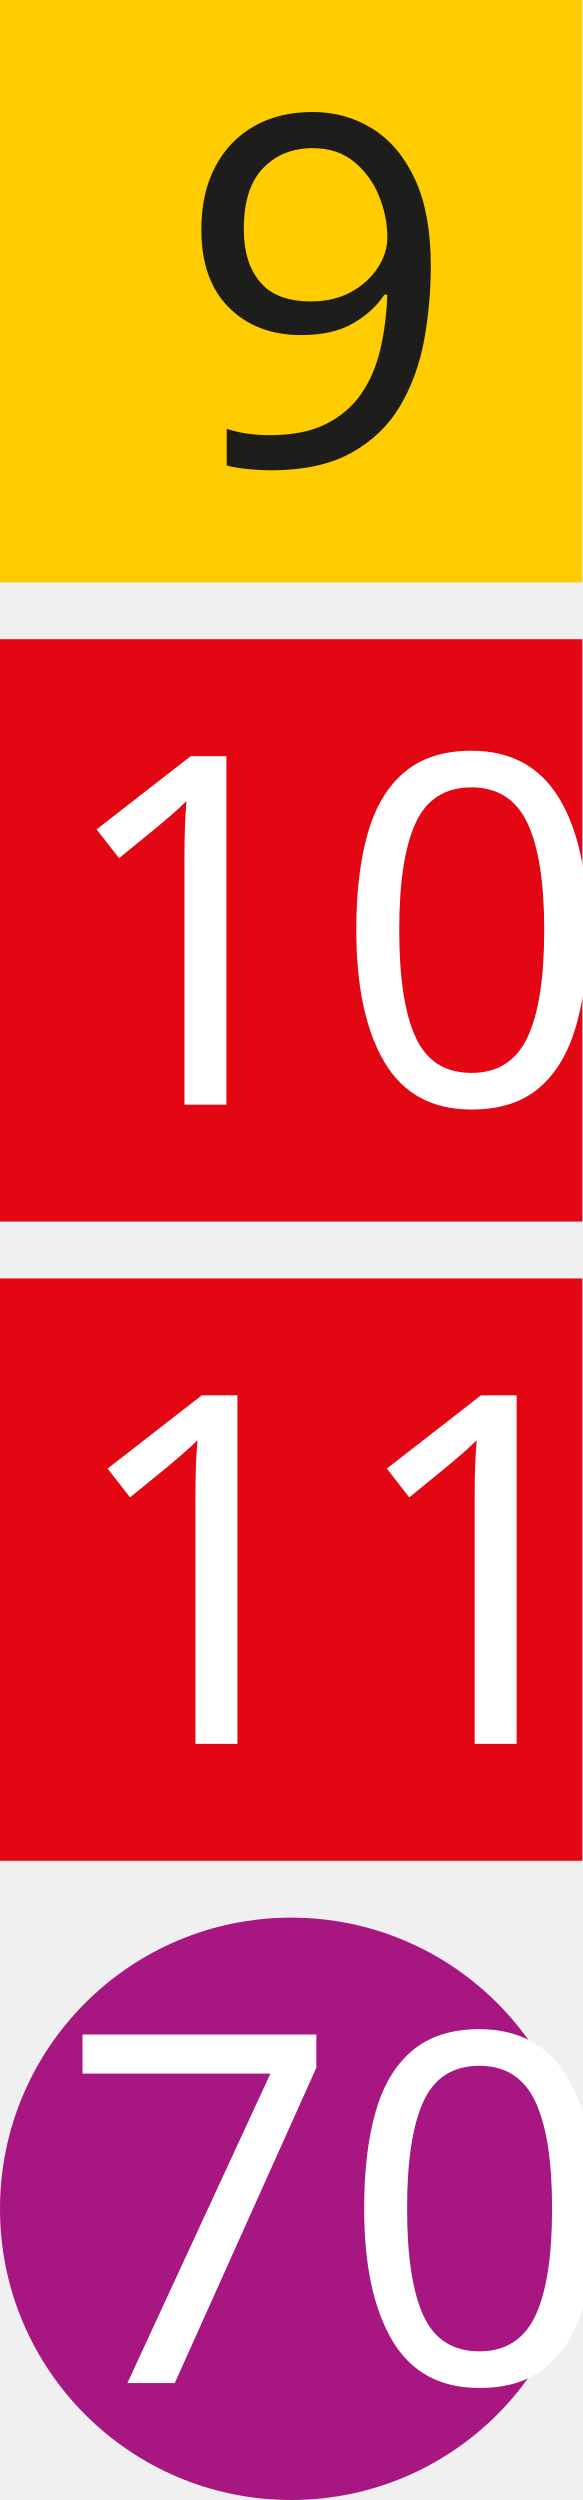
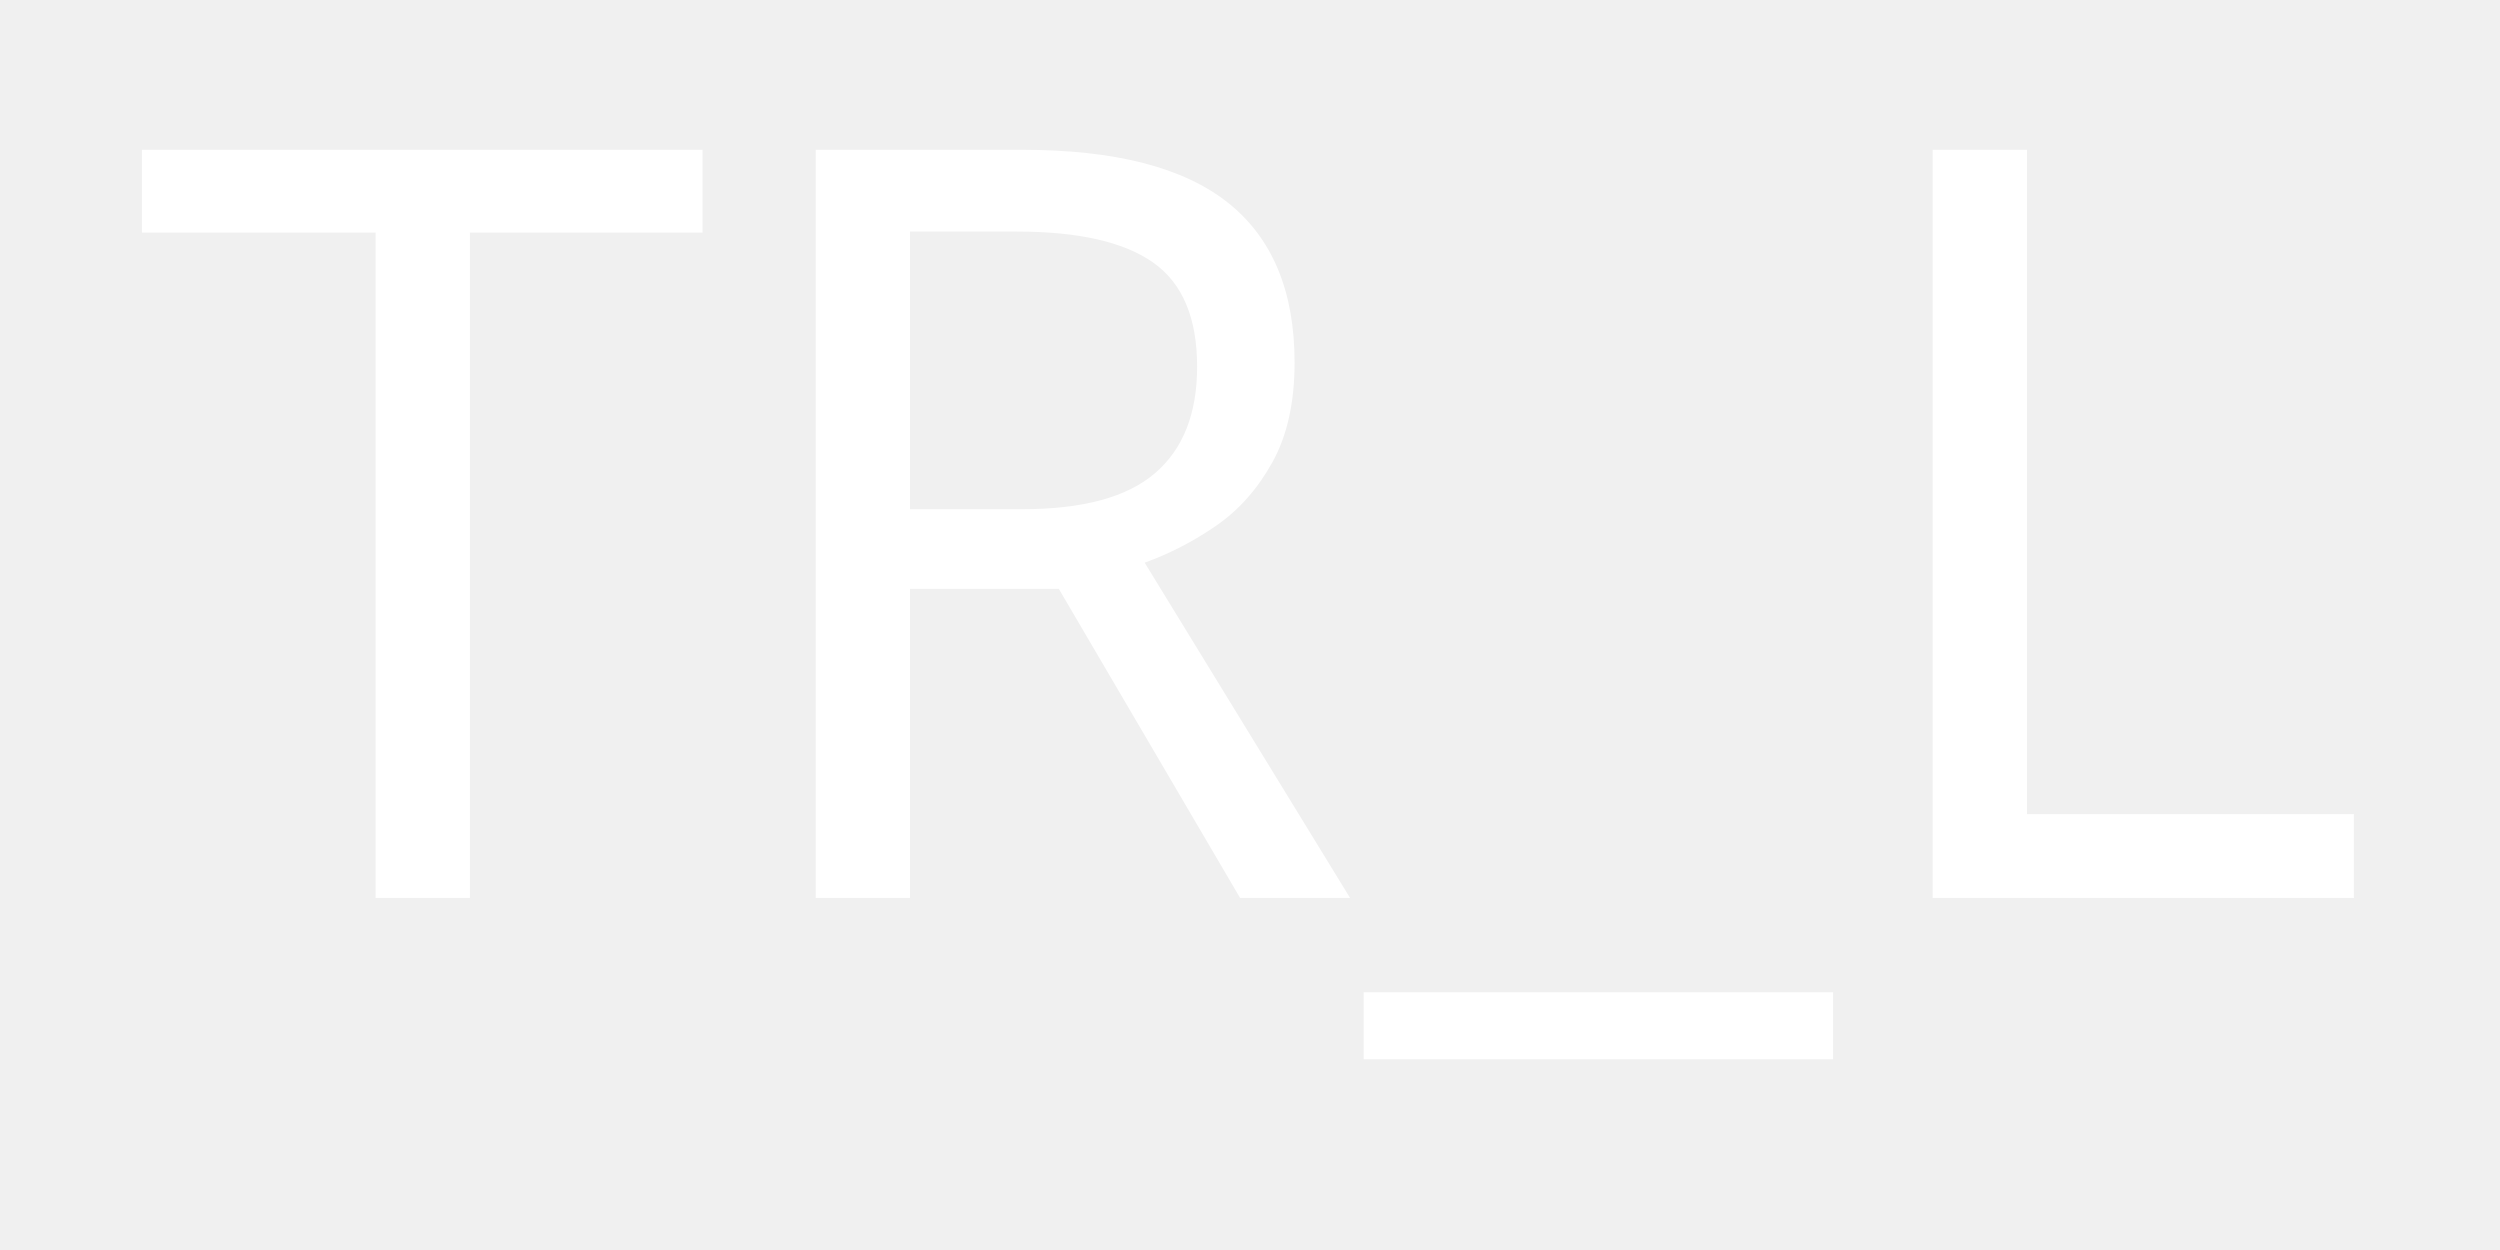
- <svg xmlns="http://www.w3.org/2000/svg" width="512" height="2198" viewBox="0 0 135.467 581.554" version="1.1" id="svg1">
+ <svg xmlns="http://www.w3.org/2000/svg" width="1024" height="512" viewBox="0 0 270.933 135.467" version="1.1" id="svg1">
  <defs id="defs1">
    <rect x="-201.402" y="131.306" width="363.313" height="319.874" id="rect2" />
    <rect x="-201.402" y="131.306" width="363.313" height="319.874" id="rect2-1" />
    <rect x="-201.402" y="131.306" width="363.313" height="319.874" id="rect2-1-8" />
    <rect x="-201.402" y="131.306" width="363.313" height="319.874" id="rect2-1-1" />
    <rect x="-201.402" y="131.306" width="363.313" height="319.874" id="rect2-1-8-5" />
    <rect x="-201.402" y="131.306" width="363.313" height="319.874" id="rect2-1-8-5-6" />
    <rect x="-201.402" y="131.306" width="363.313" height="319.874" id="rect2-1-8-5-6-5" />
    <rect x="-201.402" y="131.306" width="363.313" height="319.874" id="rect2-1-8-5-6-8" />
    <rect x="-201.402" y="131.306" width="363.313" height="319.874" id="rect2-1-8-5-6-6" />
    <rect x="-201.402" y="131.306" width="363.313" height="319.874" id="rect2-1-8-5-6-2" />
    <rect x="-201.402" y="131.306" width="363.313" height="319.874" id="rect2-1-8-5-6-4" />
    <rect x="-201.402" y="131.306" width="363.313" height="319.874" id="rect2-1-8-5-6-3" />
    <rect x="-201.402" y="131.306" width="363.313" height="319.874" id="rect2-1-8-5-6-0" />
    <rect x="-201.402" y="131.306" width="363.313" height="319.874" id="rect2-1-8-5-6-89" />
    <rect x="-201.402" y="131.306" width="363.313" height="319.874" id="rect2-1-8-5-6-54" />
    <rect x="-201.402" y="131.306" width="363.313" height="319.874" id="rect2-1-8-5-6-52" />
    <rect x="-201.402" y="131.306" width="363.313" height="319.874" id="rect2-4" />
    <rect x="-201.402" y="131.306" width="363.313" height="319.874" id="rect2-1-5" />
    <rect x="-201.402" y="131.306" width="363.313" height="319.874" id="rect2-1-8-3" />
    <rect x="-201.402" y="131.306" width="363.313" height="319.874" id="rect2-1-1-4" />
    <rect x="-201.402" y="131.306" width="363.313" height="319.874" id="rect2-1-1-5" />
    <rect x="-201.402" y="131.306" width="363.313" height="319.874" id="rect2-2" />
    <rect x="-201.402" y="131.306" width="363.313" height="319.874" id="rect2-1-1-59" />
    <rect x="-201.402" y="131.306" width="363.313" height="319.874" id="rect2-0" />
    <rect x="-201.402" y="131.306" width="363.313" height="319.874" id="rect7" />
    <rect x="-201.402" y="131.306" width="363.313" height="319.874" id="rect9" />
    <rect x="-201.402" y="131.306" width="363.313" height="319.874" id="rect10" />
+     <rect x="-201.402" y="131.306" width="363.313" height="319.874" id="rect2-1-8-5-6-80" />
+     <rect x="-201.402" y="131.306" width="363.313" height="319.874" id="rect2-1-8-5-6-45" />
+     <rect x="-201.402" y="131.306" width="547.845" height="312.104" id="rect2-1-8-5-6-40" />
+     <rect x="-201.402" y="131.306" width="363.313" height="319.874" id="rect2-1-8-5-6-69" />
+     <rect x="-201.402" y="131.306" width="547.845" height="312.104" id="rect2-1-8-5-6-40-1" />
+     <rect x="-201.402" y="131.306" width="547.845" height="312.104" id="rect2-1-8-5-6-40-3" />
+     <rect x="-201.402" y="131.306" width="547.845" height="312.104" id="rect2-1-8-5-6-40-18" />
  </defs>
  <g id="layer1" style="display:none">
    <rect style="display:inline;fill:#e30613;fill-opacity:1;stroke-width:1.24;stroke-linecap:round;stroke-linejoin:bevel" id="rect1" width="135.467" height="135.467" x="0" y="0" />
    <text xml:space="preserve" transform="matrix(0.5914284,0,0,0.5914284,134.0338,-72.70646)" id="text1" style="font-style:normal;font-variant:normal;font-weight:normal;font-stretch:normal;font-size:192px;font-family:'Noto Sans';-inkscape-font-specification:'Noto Sans, @wght=600,wdth=70.0';font-variant-ligatures:normal;font-variant-caps:normal;font-variant-numeric:normal;font-variant-east-asian:normal;font-variation-settings:'wdth' 70, 'wght' 600;white-space:pre;shape-inside:url(#rect2);display:inline;fill:#ffffff;fill-opacity:1;stroke-linecap:round;stroke-linejoin:bevel">
-       <tspan x="-201.402" y="306.003" id="tspan8">11</tspan>
+       <tspan x="-201.402" y="306.003" id="tspan1">11</tspan>
    </text>
  </g>
  <g id="layer1-7" transform="translate(37.04167,17.99167)" style="display:none">
    <rect style="fill:#e30613;fill-opacity:1;stroke-width:1.24;stroke-linecap:round;stroke-linejoin:bevel" id="rect1-5" width="135.467" height="135.467" x="-37.042" y="-17.992" />
    <text xml:space="preserve" transform="matrix(0.5914284,0,0,0.5914284,94.43757,-90.69813)" id="text1-5" style="font-style:normal;font-variant:normal;font-weight:normal;font-stretch:normal;font-size:192px;font-family:'Noto Sans';-inkscape-font-specification:'Noto Sans, @wght=600,wdth=70.0';font-variant-ligatures:normal;font-variant-caps:normal;font-variant-numeric:normal;font-variant-east-asian:normal;font-variation-settings:'wdth' 70, 'wght' 600;white-space:pre;shape-inside:url(#rect2-1);display:inline;fill:#ffffff;fill-opacity:1;stroke-linecap:round;stroke-linejoin:bevel">
-       <tspan x="-201.402" y="306.003" id="tspan10">10</tspan>
+       <tspan x="-201.402" y="306.003" id="tspan2">10</tspan>
    </text>
  </g>
  <g id="layer1-7-5" transform="translate(74.08333,35.98333)" style="display:none">
    <rect style="font-variation-settings:'wdth' 70, 'wght' 600;fill:#ffcc00;fill-opacity:1;stroke-width:1.24;stroke-linecap:round;stroke-linejoin:bevel" id="rect1-5-2" width="135.467" height="135.467" x="-74.083" y="-35.983" />
    <text xml:space="preserve" transform="matrix(0.5914284,0,0,0.5914284,86.19337,-108.6898)" id="text1-5-3" style="font-style:normal;font-variant:normal;font-weight:normal;font-stretch:normal;font-size:192px;font-family:'Noto Sans';-inkscape-font-specification:'Noto Sans, @wght=600,wdth=70.0';font-variant-ligatures:normal;font-variant-caps:normal;font-variant-numeric:normal;font-variant-east-asian:normal;font-variation-settings:'wdth' 70, 'wght' 600;white-space:pre;shape-inside:url(#rect2-1-1);display:inline;fill:#1d1d1b;fill-opacity:1;stroke-linecap:round;stroke-linejoin:bevel">
-       <tspan x="-201.402" y="306.003" id="tspan11">9</tspan>
+       <tspan x="-201.402" y="306.003" id="tspan3">9</tspan>
    </text>
  </g>
  <g id="layer1-7-3" transform="translate(74.08333,35.98333)" style="display:none">
    <circle style="font-variation-settings:'wdth' 70, 'wght' 600;display:inline;fill:#a71681;fill-opacity:1;stroke-width:0.38;stroke-linecap:round;stroke-linejoin:bevel" id="path1" cx="-6.35" cy="31.75" r="67.733" />
    <text xml:space="preserve" transform="matrix(0.5914284,0,0,0.5914284,59.22421,-108.6898)" id="text1-5-9" style="font-style:normal;font-variant:normal;font-weight:normal;font-stretch:normal;font-size:192px;font-family:'Noto Sans';-inkscape-font-specification:'Noto Sans, @wght=600,wdth=70.0';font-variant-ligatures:normal;font-variant-caps:normal;font-variant-numeric:normal;font-variant-east-asian:normal;font-variation-settings:'wdth' 70, 'wght' 600;white-space:pre;shape-inside:url(#rect2-1-8);display:inline;fill:#ffffff;fill-opacity:1;stroke-linecap:round;stroke-linejoin:bevel">
-       <tspan x="-201.402" y="306.003" id="tspan12">70</tspan>
+       <tspan x="-201.402" y="306.003" id="tspan4">70</tspan>
    </text>
  </g>
  <g id="layer1-7-3-5" transform="translate(34.66041,26.72292)" style="display:none">
    <circle style="font-variation-settings:'wdth' 70, 'wght' 600;display:inline;fill:#a71681;fill-opacity:1;stroke-width:0.38;stroke-linecap:round;stroke-linejoin:bevel" id="path1-5" cx="33.073" cy="41.01" r="67.733" />
    <text xml:space="preserve" transform="matrix(0.5914284,0,0,0.5914284,98.7039,-99.42938)" id="text1-5-9-6" style="font-style:normal;font-variant:normal;font-weight:normal;font-stretch:normal;font-size:192px;font-family:'Noto Sans';-inkscape-font-specification:'Noto Sans, @wght=600,wdth=70.0';font-variant-ligatures:normal;font-variant-caps:normal;font-variant-numeric:normal;font-variant-east-asian:normal;font-variation-settings:'wdth' 70, 'wght' 600;white-space:pre;shape-inside:url(#rect2-1-8-5);display:inline;fill:#ffffff;fill-opacity:1;stroke-linecap:round;stroke-linejoin:bevel">
-       <tspan x="-201.402" y="306.003" id="tspan13">89</tspan>
+       <tspan x="-201.402" y="306.003" id="tspan5">89</tspan>
    </text>
  </g>
-   <g id="layer1-7-3-5-6" transform="translate(34.66042,26.72292)" style="display:none">
-     <rect style="display:none;fill:#e30613;fill-opacity:1;stroke-width:1.24;stroke-linecap:round;stroke-linejoin:bevel" id="rect1-8" width="135.467" height="135.467" x="-35.851" y="-26.723" />
+   <g id="layer1-7-3-5-6" transform="translate(34.66042,26.72292)" style="display:inline">
+     <rect style="display:none;fill:#e30613;fill-opacity:1;stroke-width:1.24;stroke-linecap:round;stroke-linejoin:bevel" id="rect1-8" width="135.467" height="135.467" x="-34.66" y="-26.723" />
+     <rect style="display:none;fill:#e30613;fill-opacity:1;stroke-width:1.753;stroke-linecap:round;stroke-linejoin:bevel" id="rect1-8-9" width="270.933" height="135.467" x="-34.66" y="-26.723" />
    <text xml:space="preserve" transform="matrix(0.5914284,0,0,0.5914284,98.87428,-95.36709)" id="text1-5-9-6-1" style="font-style:normal;font-variant:normal;font-weight:normal;font-stretch:normal;font-size:192px;font-family:'Source Sans 3';-inkscape-font-specification:'Source Sans 3, @wght=600';font-variant-ligatures:normal;font-variant-caps:normal;font-variant-numeric:normal;font-variant-east-asian:normal;font-variation-settings:'wght' 600;white-space:pre;shape-inside:url(#rect2-1-8-5-6);display:none;fill:#ffffff;fill-opacity:1;stroke-linecap:round;stroke-linejoin:bevel">
-       <tspan x="-201.402" y="293.374" id="tspan14">NI</tspan>
+       <tspan x="-201.402" y="293.374" id="tspan6">NI</tspan>
    </text>
-     <text xml:space="preserve" transform="matrix(0.5914284,0,0,0.5914284,97.68365,-95.36709)" id="text1-5-9-6-1-4" style="font-style:normal;font-variant:normal;font-weight:normal;font-stretch:normal;font-size:192px;font-family:'Source Sans 3';-inkscape-font-specification:'Source Sans 3, @wght=600';font-variant-ligatures:normal;font-variant-caps:normal;font-variant-numeric:normal;font-variant-east-asian:normal;font-variation-settings:'wght' 600;white-space:pre;shape-inside:url(#rect2-1-8-5-6-5);display:none;fill:#ffffff;fill-opacity:1;stroke-linecap:round;stroke-linejoin:bevel">
-       <tspan x="-201.402" y="293.374" id="tspan15">NI</tspan>
+     <text xml:space="preserve" transform="matrix(0.5914284,0,0,0.5914284,98.7021,-102.9184)" id="text1-5-9-6-1-32" style="font-style:normal;font-variant:normal;font-weight:normal;font-stretch:normal;font-size:192px;font-family:'Source Sans 3';-inkscape-font-specification:'Source Sans 3, @wght=600';font-variant-ligatures:normal;font-variant-caps:normal;font-variant-numeric:normal;font-variant-east-asian:normal;font-variation-settings:'wght' 600;white-space:pre;shape-inside:url(#rect2-1-8-5-6-40);display:inline;fill:#ffffff;fill-opacity:1;stroke-linecap:round;stroke-linejoin:bevel">
+       <tspan x="-201.402" y="293.374" id="tspan7">TR_L</tspan>
    </text>
-     <text xml:space="preserve" transform="matrix(0.5914284,0,0,0.5914284,97.68365,-95.36709)" id="text1-5-9-6-1-8" style="font-style:normal;font-variant:normal;font-weight:normal;font-stretch:normal;font-size:192px;font-family:'Source Sans 3';-inkscape-font-specification:'Source Sans 3, @wght=600';font-variant-ligatures:normal;font-variant-caps:normal;font-variant-numeric:normal;font-variant-east-asian:normal;font-variation-settings:'wght' 600;white-space:pre;shape-inside:url(#rect2-1-8-5-6-8);display:none;fill:#ffffff;fill-opacity:1;stroke-linecap:round;stroke-linejoin:bevel">
-       <tspan x="-201.402" y="293.374" id="tspan16">NI</tspan>
+     <text xml:space="preserve" transform="matrix(0.5914284,0,0,0.5914284,94.33026,-102.2371)" id="text1-5-9-6-1-32-2" style="font-style:normal;font-variant:normal;font-weight:normal;font-stretch:normal;font-size:192px;font-family:'Source Sans 3';-inkscape-font-specification:'Source Sans 3, @wght=600';font-variant-ligatures:normal;font-variant-caps:normal;font-variant-numeric:normal;font-variant-east-asian:normal;font-variation-settings:'wght' 600;white-space:pre;shape-inside:url(#rect2-1-8-5-6-40-18);display:none;fill:#ffffff;fill-opacity:1;stroke-linecap:round;stroke-linejoin:bevel">
+       <tspan x="-201.402" y="293.374" id="tspan8">TR_C</tspan>
    </text>
-     <text xml:space="preserve" transform="matrix(0.5914284,0,0,0.5914284,97.68365,-95.36709)" id="text1-5-9-6-1-7" style="font-style:normal;font-variant:normal;font-weight:normal;font-stretch:normal;font-size:192px;font-family:'Source Sans 3';-inkscape-font-specification:'Source Sans 3, @wght=600';font-variant-ligatures:normal;font-variant-caps:normal;font-variant-numeric:normal;font-variant-east-asian:normal;font-variation-settings:'wght' 600;white-space:pre;shape-inside:url(#rect2-1-8-5-6-6);display:none;fill:#ffffff;fill-opacity:1;stroke-linecap:round;stroke-linejoin:bevel">
-       <tspan x="-201.402" y="293.374" id="tspan17">NI</tspan>
+     <text xml:space="preserve" transform="matrix(0.5914284,0,0,0.5914284,93.64894,-102.9184)" id="text1-5-9-6-1-32-4" style="font-style:normal;font-variant:normal;font-weight:normal;font-stretch:normal;font-size:192px;font-family:'Source Sans 3';-inkscape-font-specification:'Source Sans 3, @wght=600';font-variant-ligatures:normal;font-variant-caps:normal;font-variant-numeric:normal;font-variant-east-asian:normal;font-variation-settings:'wght' 600;white-space:pre;shape-inside:url(#rect2-1-8-5-6-40-1);display:none;fill:#ffffff;fill-opacity:1;stroke-linecap:round;stroke-linejoin:bevel">
+       <tspan x="-201.402" y="293.374" id="tspan9">TR_B</tspan>
    </text>
-     <text xml:space="preserve" transform="matrix(0.5914284,0,0,0.5914284,97.68365,-95.36709)" id="text1-5-9-6-1-0" style="font-style:normal;font-variant:normal;font-weight:normal;font-stretch:normal;font-size:192px;font-family:'Source Sans 3';-inkscape-font-specification:'Source Sans 3, @wght=600';font-variant-ligatures:normal;font-variant-caps:normal;font-variant-numeric:normal;font-variant-east-asian:normal;font-variation-settings:'wght' 600;white-space:pre;shape-inside:url(#rect2-1-8-5-6-2);display:none;fill:#ffffff;fill-opacity:1;stroke-linecap:round;stroke-linejoin:bevel">
-       <tspan x="-201.402" y="293.374" id="tspan18">NI</tspan>
+     <text xml:space="preserve" transform="matrix(0.5914284,0,0,0.5914284,-26.97692,-21.19319)" id="text1-5-9-6-1-32-42" style="font-style:normal;font-variant:normal;font-weight:normal;font-stretch:normal;font-size:192px;font-family:'Source Sans 3';-inkscape-font-specification:'Source Sans 3, @wght=600';font-variant-ligatures:normal;font-variant-caps:normal;font-variant-numeric:normal;font-variant-east-asian:normal;font-variation-settings:'wght' 600;white-space:pre;shape-inside:url(#rect2-1-8-5-6-40-3);display:none;fill:#ffffff;fill-opacity:1;stroke-linecap:round;stroke-linejoin:bevel">
+       <tspan x="-201.402" y="293.374" id="tspan10">TR_A</tspan>
    </text>
-     <text xml:space="preserve" transform="matrix(0.5914284,0,0,0.5914284,97.68365,-95.36709)" id="text1-5-9-6-1-81" style="font-style:normal;font-variant:normal;font-weight:normal;font-stretch:normal;font-size:192px;font-family:'Source Sans 3';-inkscape-font-specification:'Source Sans 3, @wght=600';font-variant-ligatures:normal;font-variant-caps:normal;font-variant-numeric:normal;font-variant-east-asian:normal;font-variation-settings:'wght' 600;white-space:pre;shape-inside:url(#rect2-1-8-5-6-4);display:none;fill:#ffffff;fill-opacity:1;stroke-linecap:round;stroke-linejoin:bevel">
-       <tspan x="-201.402" y="293.374" id="tspan19">NI</tspan>
+     <text xml:space="preserve" transform="matrix(0.5914284,0,0,0.5914284,72.64318,-95.36709)" id="text1-5-9-6-1-4" style="font-style:normal;font-variant:normal;font-weight:normal;font-stretch:normal;font-size:192px;font-family:'Source Sans 3';-inkscape-font-specification:'Source Sans 3, @wght=600';font-variant-ligatures:normal;font-variant-caps:normal;font-variant-numeric:normal;font-variant-east-asian:normal;font-variation-settings:'wght' 600;white-space:pre;shape-inside:url(#rect2-1-8-5-6-5);display:none;fill:#ffffff;fill-opacity:1;stroke-linecap:round;stroke-linejoin:bevel">
+       <tspan x="-201.402" y="293.374" id="tspan11">MN</tspan>
    </text>
-     <text xml:space="preserve" transform="matrix(0.5914284,0,0,0.5914284,97.68365,-95.36709)" id="text1-5-9-6-1-3" style="font-style:normal;font-variant:normal;font-weight:normal;font-stretch:normal;font-size:192px;font-family:'Source Sans 3';-inkscape-font-specification:'Source Sans 3, @wght=600';font-variant-ligatures:normal;font-variant-caps:normal;font-variant-numeric:normal;font-variant-east-asian:normal;font-variation-settings:'wght' 600;white-space:pre;shape-inside:url(#rect2-1-8-5-6-3);display:none;fill:#ffffff;fill-opacity:1;stroke-linecap:round;stroke-linejoin:bevel">
-       <tspan x="-201.402" y="293.374" id="tspan20">NI</tspan>
+     <text xml:space="preserve" transform="matrix(0.5914284,0,0,0.5914284,87.17813,-96.04841)" id="text1-5-9-6-1-8" style="font-style:normal;font-variant:normal;font-weight:normal;font-stretch:normal;font-size:192px;font-family:'Source Sans 3';-inkscape-font-specification:'Source Sans 3, @wght=600';font-variant-ligatures:normal;font-variant-caps:normal;font-variant-numeric:normal;font-variant-east-asian:normal;font-variation-settings:'wght' 600;white-space:pre;shape-inside:url(#rect2-1-8-5-6-8);display:none;fill:#ffffff;fill-opacity:1;stroke-linecap:round;stroke-linejoin:bevel">
+       <tspan x="-201.402" y="293.374" id="tspan12">ZU</tspan>
    </text>
-     <text xml:space="preserve" transform="matrix(0.5914284,0,0,0.5914284,97.68365,-95.36709)" id="text1-5-9-6-1-80" style="font-style:normal;font-variant:normal;font-weight:normal;font-stretch:normal;font-size:192px;font-family:'Source Sans 3';-inkscape-font-specification:'Source Sans 3, @wght=600';font-variant-ligatures:normal;font-variant-caps:normal;font-variant-numeric:normal;font-variant-east-asian:normal;font-variation-settings:'wght' 600;white-space:pre;shape-inside:url(#rect2-1-8-5-6-0);display:none;fill:#ffffff;fill-opacity:1;stroke-linecap:round;stroke-linejoin:bevel">
-       <tspan x="-201.402" y="293.374" id="tspan21">NI</tspan>
+     <text xml:space="preserve" transform="matrix(0.5914284,0,0,0.5914284,81.103,-95.36709)" id="text1-5-9-6-1-7" style="font-style:normal;font-variant:normal;font-weight:normal;font-stretch:normal;font-size:192px;font-family:'Source Sans 3';-inkscape-font-specification:'Source Sans 3, @wght=600';font-variant-ligatures:normal;font-variant-caps:normal;font-variant-numeric:normal;font-variant-east-asian:normal;font-variation-settings:'wght' 600;white-space:pre;shape-inside:url(#rect2-1-8-5-6-6);display:none;fill:#ffffff;fill-opacity:1;stroke-linecap:round;stroke-linejoin:bevel">
+       <tspan x="-201.402" y="293.374" id="tspan13">GU</tspan>
    </text>
-     <text xml:space="preserve" transform="matrix(0.5914284,0,0,0.5914284,97.68365,-95.36709)" id="text1-5-9-6-1-5" style="font-style:normal;font-variant:normal;font-weight:normal;font-stretch:normal;font-size:192px;font-family:'Source Sans 3';-inkscape-font-specification:'Source Sans 3, @wght=600';font-variant-ligatures:normal;font-variant-caps:normal;font-variant-numeric:normal;font-variant-east-asian:normal;font-variation-settings:'wght' 600;white-space:pre;shape-inside:url(#rect2-1-8-5-6-89);display:none;fill:#ffffff;fill-opacity:1;stroke-linecap:round;stroke-linejoin:bevel">
-       <tspan x="-201.402" y="293.374" id="tspan22">NI</tspan>
+     <text xml:space="preserve" transform="matrix(0.5914284,0,0,0.5914284,76.67435,-95.36709)" id="text1-5-9-6-1-0" style="font-style:normal;font-variant:normal;font-weight:normal;font-stretch:normal;font-size:192px;font-family:'Source Sans 3';-inkscape-font-specification:'Source Sans 3, @wght=600';font-variant-ligatures:normal;font-variant-caps:normal;font-variant-numeric:normal;font-variant-east-asian:normal;font-variation-settings:'wght' 600;white-space:pre;shape-inside:url(#rect2-1-8-5-6-2);display:none;fill:#ffffff;fill-opacity:1;stroke-linecap:round;stroke-linejoin:bevel">
+       <tspan x="-201.402" y="293.374" id="tspan14">MZ</tspan>
    </text>
-     <text xml:space="preserve" transform="matrix(0.5914284,0,0,0.5914284,106.484,-95.36709)" id="text1-5-9-6-1-2" style="font-style:normal;font-variant:normal;font-weight:normal;font-stretch:normal;font-size:192px;font-family:'Source Sans 3';-inkscape-font-specification:'Source Sans 3, @wght=600';font-variant-ligatures:normal;font-variant-caps:normal;font-variant-numeric:normal;font-variant-east-asian:normal;font-variation-settings:'wght' 600;white-space:pre;shape-inside:url(#rect2-1-8-5-6-54);display:inline;fill:#ffffff;fill-opacity:1;stroke-linecap:round;stroke-linejoin:bevel">
-       <tspan x="-201.402" y="293.374" id="tspan23">LI</tspan>
+     <text xml:space="preserve" transform="matrix(0.5914284,0,0,0.5914284,78.03704,-95.36709)" id="text1-5-9-6-1-81" style="font-style:normal;font-variant:normal;font-weight:normal;font-stretch:normal;font-size:192px;font-family:'Source Sans 3';-inkscape-font-specification:'Source Sans 3, @wght=600';font-variant-ligatures:normal;font-variant-caps:normal;font-variant-numeric:normal;font-variant-east-asian:normal;font-variation-settings:'wght' 600;white-space:pre;shape-inside:url(#rect2-1-8-5-6-4);display:none;fill:#ffffff;fill-opacity:1;stroke-linecap:round;stroke-linejoin:bevel">
+       <tspan x="-201.402" y="293.374" id="tspan15">HB</tspan>
+     </text>
+     <text xml:space="preserve" transform="matrix(0.5914284,0,0,0.5914284,90.35768,-95.36709)" id="text1-5-9-6-1-3" style="font-style:normal;font-variant:normal;font-weight:normal;font-stretch:normal;font-size:192px;font-family:'Source Sans 3';-inkscape-font-specification:'Source Sans 3, @wght=600';font-variant-ligatures:normal;font-variant-caps:normal;font-variant-numeric:normal;font-variant-east-asian:normal;font-variation-settings:'wght' 600;white-space:pre;shape-inside:url(#rect2-1-8-5-6-3);display:none;fill:#ffffff;fill-opacity:1;stroke-linecap:round;stroke-linejoin:bevel">
+       <tspan x="-201.402" y="293.374" id="tspan16">E2</tspan>
+     </text>
+     <text xml:space="preserve" transform="matrix(0.5914284,0,0,0.5914284,83.54443,-86.22597)" id="text1-5-9-6-1-80" style="font-style:normal;font-variant:normal;font-weight:normal;font-stretch:normal;font-size:192px;font-family:'Source Sans 3';-inkscape-font-specification:'Source Sans 3, @wght=600';font-variant-ligatures:normal;font-variant-caps:normal;font-variant-numeric:normal;font-variant-east-asian:normal;font-variation-settings:'wght' 600;white-space:pre;shape-inside:url(#rect2-1-8-5-6-0);display:none;fill:#ffffff;fill-opacity:1;stroke-linecap:round;stroke-linejoin:bevel">
+       <tspan x="-201.402" y="293.374" id="tspan17">FÖ</tspan>
+     </text>
+     <text xml:space="preserve" transform="matrix(0.5914284,0,0,0.5914284,86.09939,-95.36709)" id="text1-5-9-6-1-5" style="font-style:normal;font-variant:normal;font-weight:normal;font-stretch:normal;font-size:192px;font-family:'Source Sans 3';-inkscape-font-specification:'Source Sans 3, @wght=600';font-variant-ligatures:normal;font-variant-caps:normal;font-variant-numeric:normal;font-variant-east-asian:normal;font-variation-settings:'wght' 600;white-space:pre;shape-inside:url(#rect2-1-8-5-6-89);display:none;fill:#ffffff;fill-opacity:1;stroke-linecap:round;stroke-linejoin:bevel">
+       <tspan x="-201.402" y="293.374" id="tspan18">GE</tspan>
+     </text>
+     <text xml:space="preserve" transform="matrix(0.5914284,0,0,0.5914284,106.484,-95.36709)" id="text1-5-9-6-1-2" style="font-style:normal;font-variant:normal;font-weight:normal;font-stretch:normal;font-size:192px;font-family:'Source Sans 3';-inkscape-font-specification:'Source Sans 3, @wght=600';font-variant-ligatures:normal;font-variant-caps:normal;font-variant-numeric:normal;font-variant-east-asian:normal;font-variation-settings:'wght' 600;white-space:pre;shape-inside:url(#rect2-1-8-5-6-54);display:none;fill:#ffffff;fill-opacity:1;stroke-linecap:round;stroke-linejoin:bevel">
+       <tspan x="-201.402" y="293.374" id="tspan19">LI</tspan>
    </text>
    <text xml:space="preserve" transform="matrix(0.5914284,0,0,0.5914284,97.68365,-95.36709)" id="text1-5-9-6-1-1" style="font-style:normal;font-variant:normal;font-weight:normal;font-stretch:normal;font-size:192px;font-family:'Source Sans 3';-inkscape-font-specification:'Source Sans 3, @wght=600';font-variant-ligatures:normal;font-variant-caps:normal;font-variant-numeric:normal;font-variant-east-asian:normal;font-variation-settings:'wght' 600;white-space:pre;shape-inside:url(#rect2-1-8-5-6-52);display:none;fill:#ffffff;fill-opacity:1;stroke-linecap:round;stroke-linejoin:bevel">
-       <tspan x="-201.402" y="293.374" id="tspan24">NI</tspan>
+       <tspan x="-201.402" y="293.374" id="tspan20">NI</tspan>
    </text>
  </g>
  <g id="layer2" style="display:none">
    <g id="layer1-4" style="display:inline" transform="translate(0,148.6958)">
      <rect style="display:inline;fill:#e30613;fill-opacity:1;stroke-width:1.24;stroke-linecap:round;stroke-linejoin:bevel" id="rect1-84" width="135.467" height="135.467" x="0" y="0" />
      <text xml:space="preserve" transform="matrix(0.5914284,0,0,0.5914284,134.0338,-72.70646)" id="text1-0" style="font-style:normal;font-variant:normal;font-weight:normal;font-stretch:normal;font-size:192px;font-family:'Noto Sans';-inkscape-font-specification:'Noto Sans, @wght=600,wdth=70.0';font-variant-ligatures:normal;font-variant-caps:normal;font-variant-numeric:normal;font-variant-east-asian:normal;font-variation-settings:'wdth' 70, 'wght' 600;white-space:pre;shape-inside:url(#rect2-4);display:inline;fill:#ffffff;fill-opacity:1;stroke-linecap:round;stroke-linejoin:bevel">
-         <tspan x="-201.402" y="306.003" id="tspan25">11</tspan>
+         <tspan x="-201.402" y="306.003" id="tspan21">11</tspan>
      </text>
    </g>
    <g id="layer1-7-6" transform="translate(37.04166,17.99167)" style="display:inline">
      <rect style="fill:#e30613;fill-opacity:1;stroke-width:1.24;stroke-linecap:round;stroke-linejoin:bevel" id="rect1-5-6" width="135.467" height="135.467" x="-37.042" y="-17.992" />
      <text xml:space="preserve" transform="matrix(0.5914284,0,0,0.5914284,94.43757,-90.69813)" id="text1-5-6" style="font-style:normal;font-variant:normal;font-weight:normal;font-stretch:normal;font-size:192px;font-family:'Noto Sans';-inkscape-font-specification:'Noto Sans, @wght=600,wdth=70.0';font-variant-ligatures:normal;font-variant-caps:normal;font-variant-numeric:normal;font-variant-east-asian:normal;font-variation-settings:'wdth' 70, 'wght' 600;white-space:pre;shape-inside:url(#rect2-1-5);display:inline;fill:#ffffff;fill-opacity:1;stroke-linecap:round;stroke-linejoin:bevel">
-         <tspan x="-201.402" y="306.003" id="tspan26">10</tspan>
+         <tspan x="-201.402" y="306.003" id="tspan22">10</tspan>
      </text>
    </g>
  </g>
  <g id="layer3" style="display:none">
    <g id="layer1-7-5-0" transform="translate(74.08333,35.98333)" style="display:inline">
      <rect style="font-variation-settings:'wdth' 70, 'wght' 600;fill:#ffcc00;fill-opacity:1;stroke-width:1.24;stroke-linecap:round;stroke-linejoin:bevel" id="rect1-5-2-3" width="135.467" height="135.467" x="-74.083" y="-35.983" />
      <text xml:space="preserve" transform="matrix(0.5914284,0,0,0.5914284,86.19337,-108.6898)" id="text1-5-3-8" style="font-style:normal;font-variant:normal;font-weight:normal;font-stretch:normal;font-size:192px;font-family:'Noto Sans';-inkscape-font-specification:'Noto Sans, @wght=600,wdth=70.0';font-variant-ligatures:normal;font-variant-caps:normal;font-variant-numeric:normal;font-variant-east-asian:normal;font-variation-settings:'wdth' 70, 'wght' 600;white-space:pre;shape-inside:url(#rect2-1-1-4);display:inline;fill:#1d1d1b;fill-opacity:1;stroke-linecap:round;stroke-linejoin:bevel">
-         <tspan x="-201.402" y="306.003" id="tspan27">9</tspan>
+         <tspan x="-201.402" y="306.003" id="tspan23">9</tspan>
      </text>
    </g>
    <g id="layer1-7-3-3" transform="translate(222.7791,35.98333)" style="display:inline">
      <circle style="font-variation-settings:'wdth' 70, 'wght' 600;display:inline;fill:#a71681;fill-opacity:1;stroke-width:0.38;stroke-linecap:round;stroke-linejoin:bevel" id="path1-9" cx="-6.35" cy="31.75" r="67.733" />
      <text xml:space="preserve" transform="matrix(0.5914284,0,0,0.5914284,59.22421,-108.6898)" id="text1-5-9-5" style="font-style:normal;font-variant:normal;font-weight:normal;font-stretch:normal;font-size:192px;font-family:'Noto Sans';-inkscape-font-specification:'Noto Sans, @wght=600,wdth=70.0';font-variant-ligatures:normal;font-variant-caps:normal;font-variant-numeric:normal;font-variant-east-asian:normal;font-variation-settings:'wdth' 70, 'wght' 600;white-space:pre;shape-inside:url(#rect2-1-8-3);display:inline;fill:#ffffff;fill-opacity:1;stroke-linecap:round;stroke-linejoin:bevel">
-         <tspan x="-201.402" y="306.003" id="tspan28">70</tspan>
+         <tspan x="-201.402" y="306.003" id="tspan24">70</tspan>
      </text>
    </g>
  </g>
-   <g id="layer4">
+   <g id="layer4" style="display:none">
    <g id="layer1-0" style="display:inline" transform="translate(0,297.3916)">
      <rect style="display:inline;fill:#e30613;fill-opacity:1;stroke-width:1.24;stroke-linecap:round;stroke-linejoin:bevel" id="rect1-4" width="135.467" height="135.467" x="0" y="0" />
      <text xml:space="preserve" transform="matrix(0.5914284,0,0,0.5914284,134.0338,-72.70646)" id="text1-8" style="font-style:normal;font-variant:normal;font-weight:normal;font-stretch:normal;font-size:192px;font-family:'Noto Sans';-inkscape-font-specification:'Noto Sans, @wght=600,wdth=70.0';font-variant-ligatures:normal;font-variant-caps:normal;font-variant-numeric:normal;font-variant-east-asian:normal;font-variation-settings:'wdth' 70, 'wght' 600;white-space:pre;shape-inside:url(#rect2-2);display:inline;fill:#ffffff;fill-opacity:1;stroke-linecap:round;stroke-linejoin:bevel">
-         <tspan x="-201.402" y="306.003" id="tspan29">11</tspan>
+         <tspan x="-201.402" y="306.003" id="tspan25">11</tspan>
      </text>
    </g>
    <g id="g7" transform="translate(37.04167,166.6875)" style="display:inline">
      <rect style="fill:#e30613;fill-opacity:1;stroke-width:1.24;stroke-linecap:round;stroke-linejoin:bevel" id="rect3" width="135.467" height="135.467" x="-37.042" y="-17.992" />
      <text xml:space="preserve" transform="matrix(0.5914284,0,0,0.5914284,94.43757,-90.69813)" id="text7" style="font-style:normal;font-variant:normal;font-weight:normal;font-stretch:normal;font-size:192px;font-family:'Noto Sans';-inkscape-font-specification:'Noto Sans, @wght=600,wdth=70.0';font-variant-ligatures:normal;font-variant-caps:normal;font-variant-numeric:normal;font-variant-east-asian:normal;font-variation-settings:'wdth' 70, 'wght' 600;white-space:pre;shape-inside:url(#rect7);display:inline;fill:#ffffff;fill-opacity:1;stroke-linecap:round;stroke-linejoin:bevel">
-         <tspan x="-201.402" y="306.003" id="tspan30">10</tspan>
+         <tspan x="-201.402" y="306.003" id="tspan26">10</tspan>
      </text>
    </g>
    <g id="layer1-7-5-6" transform="translate(74.08333,35.98333)" style="display:inline">
      <rect style="font-variation-settings:'wdth' 70, 'wght' 600;fill:#ffcc00;fill-opacity:1;stroke-width:1.24;stroke-linecap:round;stroke-linejoin:bevel" id="rect1-5-2-7" width="135.467" height="135.467" x="-74.083" y="-35.983" />
      <text xml:space="preserve" transform="matrix(0.5914284,0,0,0.5914284,86.19337,-108.6898)" id="text1-5-3-5" style="font-style:normal;font-variant:normal;font-weight:normal;font-stretch:normal;font-size:192px;font-family:'Noto Sans';-inkscape-font-specification:'Noto Sans, @wght=600,wdth=70.0';font-variant-ligatures:normal;font-variant-caps:normal;font-variant-numeric:normal;font-variant-east-asian:normal;font-variation-settings:'wdth' 70, 'wght' 600;white-space:pre;shape-inside:url(#rect2-1-1-5);display:inline;fill:#1d1d1b;fill-opacity:1;stroke-linecap:round;stroke-linejoin:bevel">
-         <tspan x="-201.402" y="306.003" id="tspan31">9</tspan>
+         <tspan x="-201.402" y="306.003" id="tspan27">9</tspan>
      </text>
    </g>
    <g id="g9" transform="translate(74.08333,482.0708)" style="display:inline">
      <circle style="font-variation-settings:'wdth' 70, 'wght' 600;display:inline;fill:#a71681;fill-opacity:1;stroke-width:0.38;stroke-linecap:round;stroke-linejoin:bevel" id="circle9" cx="-6.35" cy="31.75" r="67.733" />
      <text xml:space="preserve" transform="matrix(0.5914284,0,0,0.5914284,59.22421,-108.6898)" id="text9" style="font-style:normal;font-variant:normal;font-weight:normal;font-stretch:normal;font-size:192px;font-family:'Noto Sans';-inkscape-font-specification:'Noto Sans, @wght=600,wdth=70.0';font-variant-ligatures:normal;font-variant-caps:normal;font-variant-numeric:normal;font-variant-east-asian:normal;font-variation-settings:'wdth' 70, 'wght' 600;white-space:pre;shape-inside:url(#rect10);display:inline;fill:#ffffff;fill-opacity:1;stroke-linecap:round;stroke-linejoin:bevel">
-         <tspan x="-201.402" y="306.003" id="tspan32">70</tspan>
+         <tspan x="-201.402" y="306.003" id="tspan28">70</tspan>
      </text>
    </g>
  </g>
</svg>
